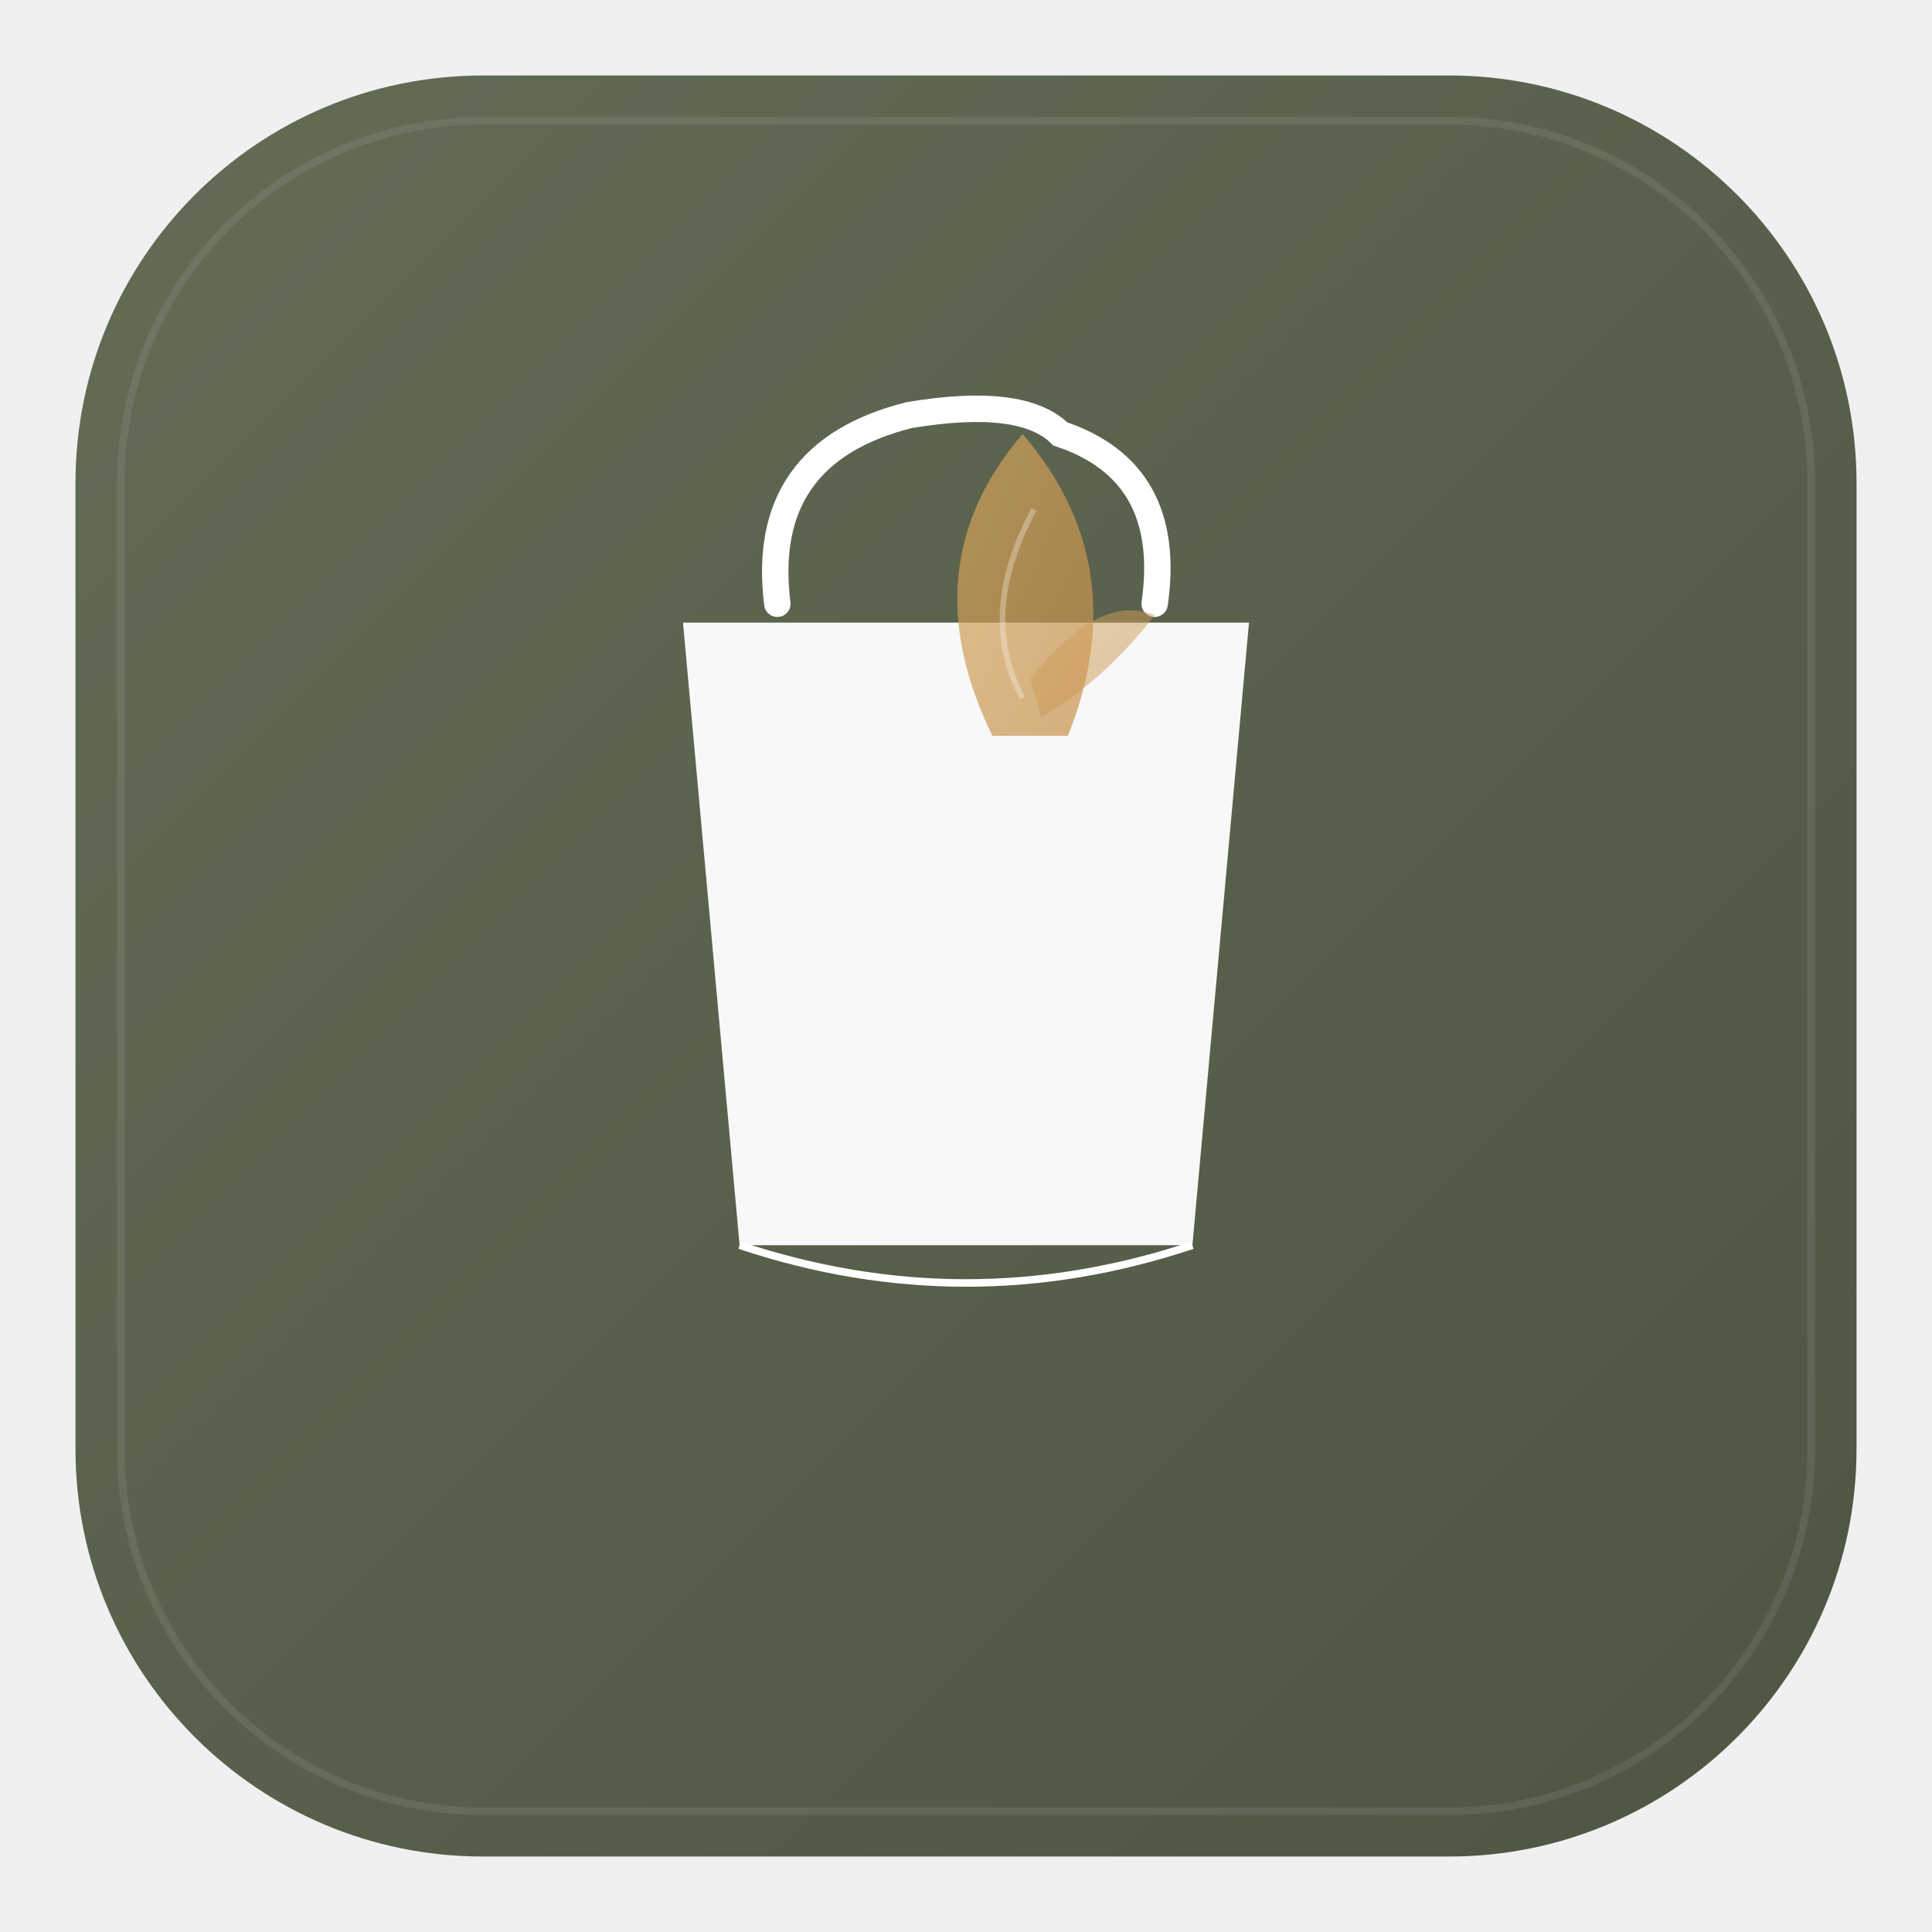
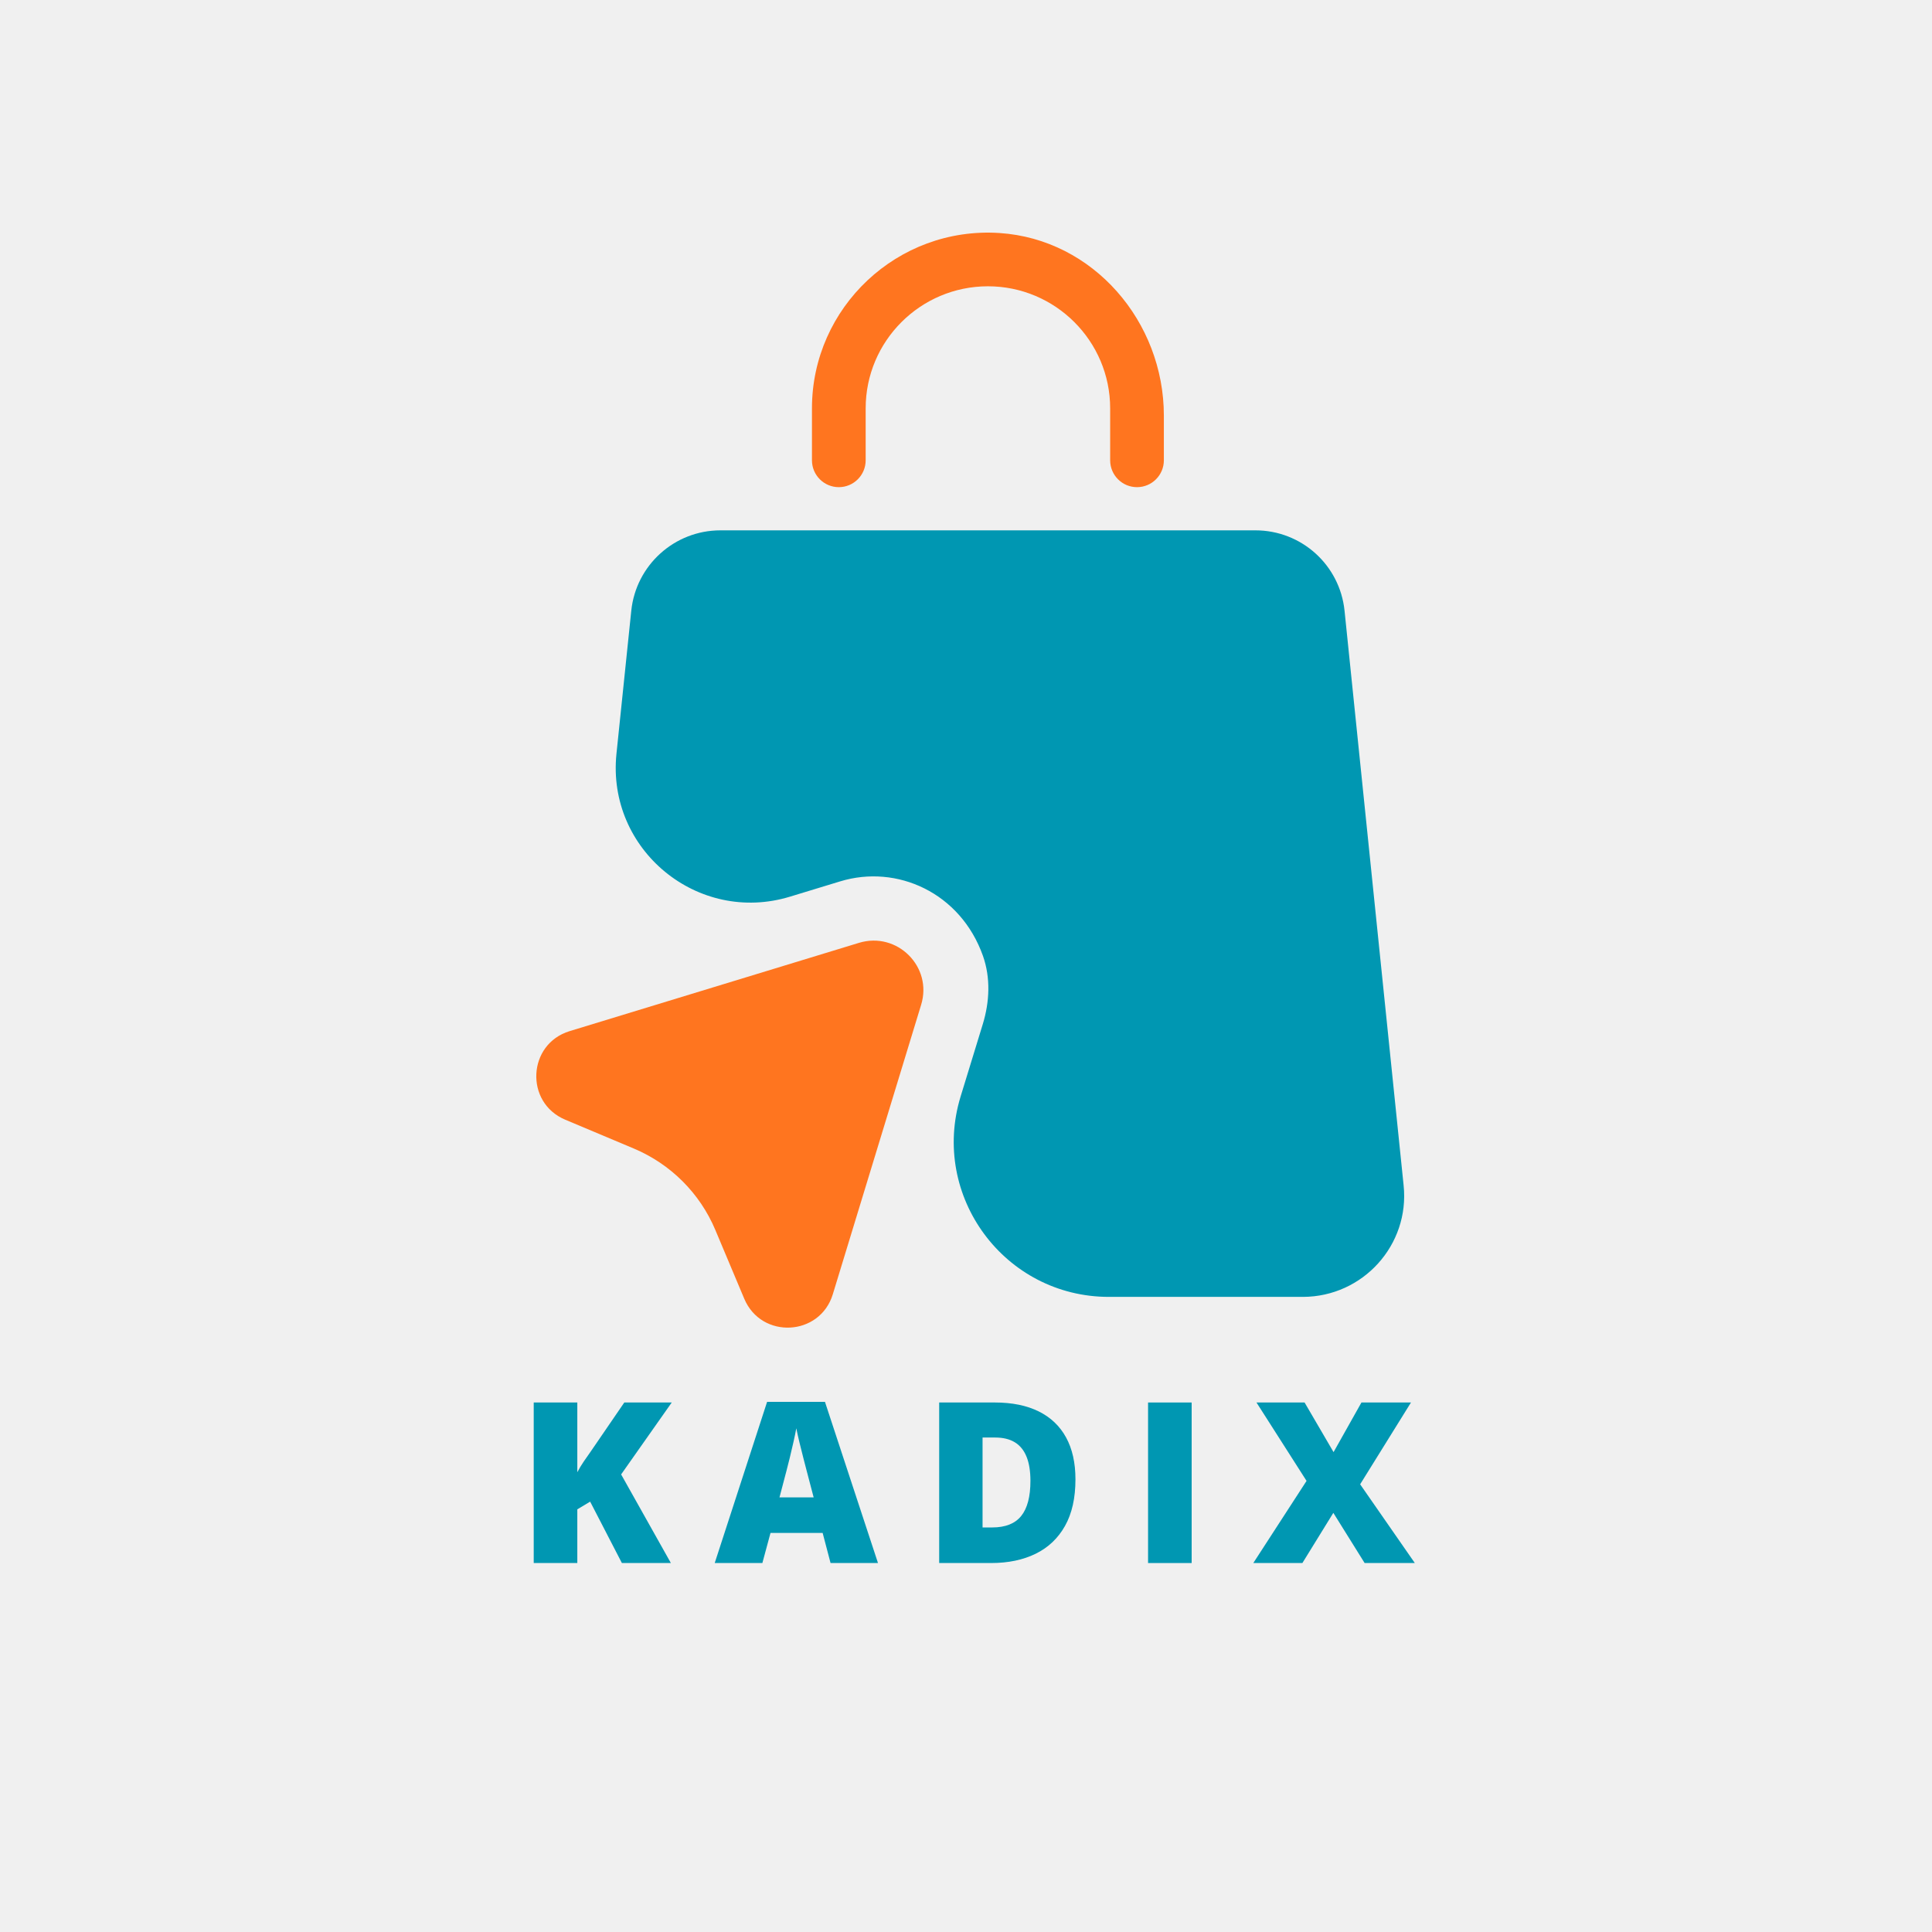
- <svg xmlns="http://www.w3.org/2000/svg" viewBox="0 0 512 512">
+ <svg xmlns="http://www.w3.org/2000/svg" width="2000" zoomAndPan="magnify" viewBox="0 0 1500 1500" height="2000" preserveAspectRatio="xMidYMid meet" version="1.0">
  <defs>
-     <linearGradient id="bg" x1="0%" y1="0%" x2="100%" y2="100%">
-       <stop offset="0%" stop-color="#636c55" />
-       <stop offset="100%" stop-color="#4e5542" />
-     </linearGradient>
-     <linearGradient id="accent" x1="0%" y1="0%" x2="100%" y2="100%">
-       <stop offset="0%" stop-color="#d4a55e" />
-       <stop offset="100%" stop-color="#c58f4a" />
-     </linearGradient>
+     <g />
+     <clipPath id="a126f713d5">
+       <rect x="0" width="740" y="0" height="241" />
+     </clipPath>
  </defs>
-   <rect x="20" y="20" width="472" height="472" rx="108" fill="url(#bg)" />
-   <rect x="32" y="32" width="448" height="448" rx="96" fill="none" stroke="rgba(255,255,255,0.08)" stroke-width="2" />
-   <g transform="translate(256, 200)">
-     <path d="M -50 -40 Q -55 -80 -15 -90 Q 15 -95 25 -85 Q 55 -75 50 -40" fill="none" stroke="white" stroke-width="7" stroke-linecap="round" />
-     <path d="M -75 -35 L 75 -35 L 60 130 L -60 130 Z" fill="white" opacity="0.95" rx="10" />
-     <path d="M -60 130 Q 0 150 60 130" fill="none" stroke="white" stroke-width="2" />
-     <g transform="translate(15, -15)">
-       <path d="M -8 10 Q -30 -35 0 -70 Q 30 -35 12 10 Z" fill="url(#accent)" opacity="0.7" />
-       <path d="M 2 -5 Q 20 -28 35 -22 Q 22 -5 5 5 Z" fill="url(#accent)" opacity="0.5" />
-       <path d="M 0 0 Q -12 -22 3 -50" fill="none" stroke="rgba(255,255,255,0.3)" stroke-width="1.5" />
+   <path fill="#ff751f" d="M 651.254 378.234 C 662.762 378.234 672.102 368.891 672.102 357.383 L 672.102 317.016 C 672.102 264.809 714.637 222.277 767.012 222.277 C 819.387 222.277 861.922 264.809 861.922 317.016 L 861.922 357.383 C 861.922 368.891 871.262 378.234 882.77 378.234 C 894.281 378.234 903.621 368.891 903.621 357.383 L 903.621 322.688 C 903.621 249.797 848.91 185.746 776.02 180.91 C 696.789 175.738 630.402 238.789 630.402 317.016 L 630.402 357.383 C 630.402 368.891 639.746 378.234 651.254 378.234 Z M 651.254 378.234 " fill-opacity="1" fill-rule="nonzero" />
+   <path fill="#0097b2" d="M 1089.766 920.328 L 1043.898 474.141 C 1040.227 438.613 1010.371 411.758 974.676 411.758 L 559.348 411.758 C 523.652 411.758 493.797 438.781 490.125 474.141 L 478.617 585.23 C 470.945 659.789 541.832 718 613.391 696.152 L 652.254 684.309 C 696.457 670.797 745.828 693.148 763.176 742.188 C 769.18 759.199 768.348 777.883 763.008 795.23 L 745.828 851.273 C 722.145 928.668 780.023 1006.898 860.918 1006.898 L 1011.707 1006.898 C 1058.242 1006.73 1094.605 966.531 1089.766 920.328 Z M 1089.766 920.328 " fill-opacity="1" fill-rule="nonzero" />
+   <path fill="#ff751f" d="M 666.934 732.012 L 442.254 800.566 C 409.562 810.574 407.227 855.945 438.754 869.289 L 492.293 891.805 C 520.648 903.816 543.336 926.332 555.344 954.855 L 577.863 1008.398 C 591.207 1039.922 636.574 1037.59 646.582 1004.895 L 715.137 780.219 C 724.312 750.695 696.621 723.004 666.934 732.012 Z M 666.934 732.012 " fill-opacity="1" fill-rule="nonzero" />
+   <g transform="matrix(1, 0, 0, 1, 399, 1025)">
+     <g clip-path="url(#a126f713d5)">
+       <g fill="#0097b2" fill-opacity="1">
+         <g transform="translate(1.914581, 188.532)">
+           <g>
+             <path d="M 119.953 0 L 81.922 0 L 57.281 -47.656 L 47.312 -41.688 L 47.312 0 L 13.469 0 L 13.469 -124.641 L 47.312 -124.641 L 47.312 -70.5 C 48.738 -73.227 50.375 -75.957 52.219 -78.688 C 54.062 -81.414 55.863 -84 57.625 -86.438 L 83.797 -124.641 L 120.625 -124.641 L 81.328 -68.797 Z M 119.953 0 " />
+           </g>
+         </g>
+       </g>
+       <g fill="#0097b2" fill-opacity="1">
+         <g transform="translate(155.904, 188.532)">
+           <g>
+             <path d="M 89.938 0 L 83.797 -23.359 L 43.312 -23.359 L 37 0 L 0 0 L 40.672 -125.141 L 85.594 -125.141 L 126.766 0 Z M 76.812 -50.984 L 71.438 -71.438 C 70.875 -73.656 70.051 -76.82 68.969 -80.938 C 67.883 -85.062 66.816 -89.328 65.766 -93.734 C 64.711 -98.141 63.906 -101.766 63.344 -104.609 C 62.832 -101.766 62.109 -98.254 61.172 -94.078 C 60.234 -89.898 59.266 -85.766 58.266 -81.672 C 57.273 -77.578 56.41 -74.164 55.672 -71.438 L 50.297 -50.984 Z M 76.812 -50.984 " />
+           </g>
+         </g>
+       </g>
+       <g fill="#0097b2" fill-opacity="1">
+         <g transform="translate(316.7128, 188.532)">
+           <g>
+             <path d="M 119.266 -64.969 C 119.266 -50.469 116.562 -38.414 111.156 -28.812 C 105.758 -19.207 98.16 -12.004 88.359 -7.203 C 78.555 -2.398 67.035 0 53.797 0 L 13.469 0 L 13.469 -124.641 L 56.609 -124.641 C 70.016 -124.641 81.379 -122.336 90.703 -117.734 C 100.023 -113.129 107.113 -106.395 111.969 -97.531 C 116.832 -88.664 119.266 -77.812 119.266 -64.969 Z M 84.312 -63.766 C 84.312 -71.328 83.301 -77.594 81.281 -82.562 C 79.27 -87.539 76.242 -91.266 72.203 -93.734 C 68.172 -96.203 63.086 -97.438 56.953 -97.438 L 47.141 -97.438 L 47.141 -27.625 L 54.641 -27.625 C 64.867 -27.625 72.367 -30.594 77.141 -36.531 C 81.922 -42.469 84.312 -51.547 84.312 -63.766 Z M 84.312 -63.766 " />
+           </g>
+         </g>
+       </g>
+       <g fill="#0097b2" fill-opacity="1">
+         <g transform="translate(478.8854, 188.532)">
+           <g>
+             <path d="M 13.469 0 L 13.469 -124.641 L 47.312 -124.641 L 47.312 0 Z M 13.469 0 " />
+           </g>
+         </g>
+       </g>
+       <g fill="#0097b2" fill-opacity="1">
+         <g transform="translate(573.7162, 188.532)">
+           <g>
+             <path d="M 125.75 0 L 86.781 0 L 62.484 -38.953 L 38.453 0 L 0.344 0 L 41.688 -63.766 L 2.812 -124.641 L 40.156 -124.641 L 62.656 -86.109 L 84.312 -124.641 L 122.766 -124.641 L 83.297 -61.125 Z M 125.75 0 " />
+           </g>
+         </g>
+       </g>
    </g>
  </g>
</svg>
